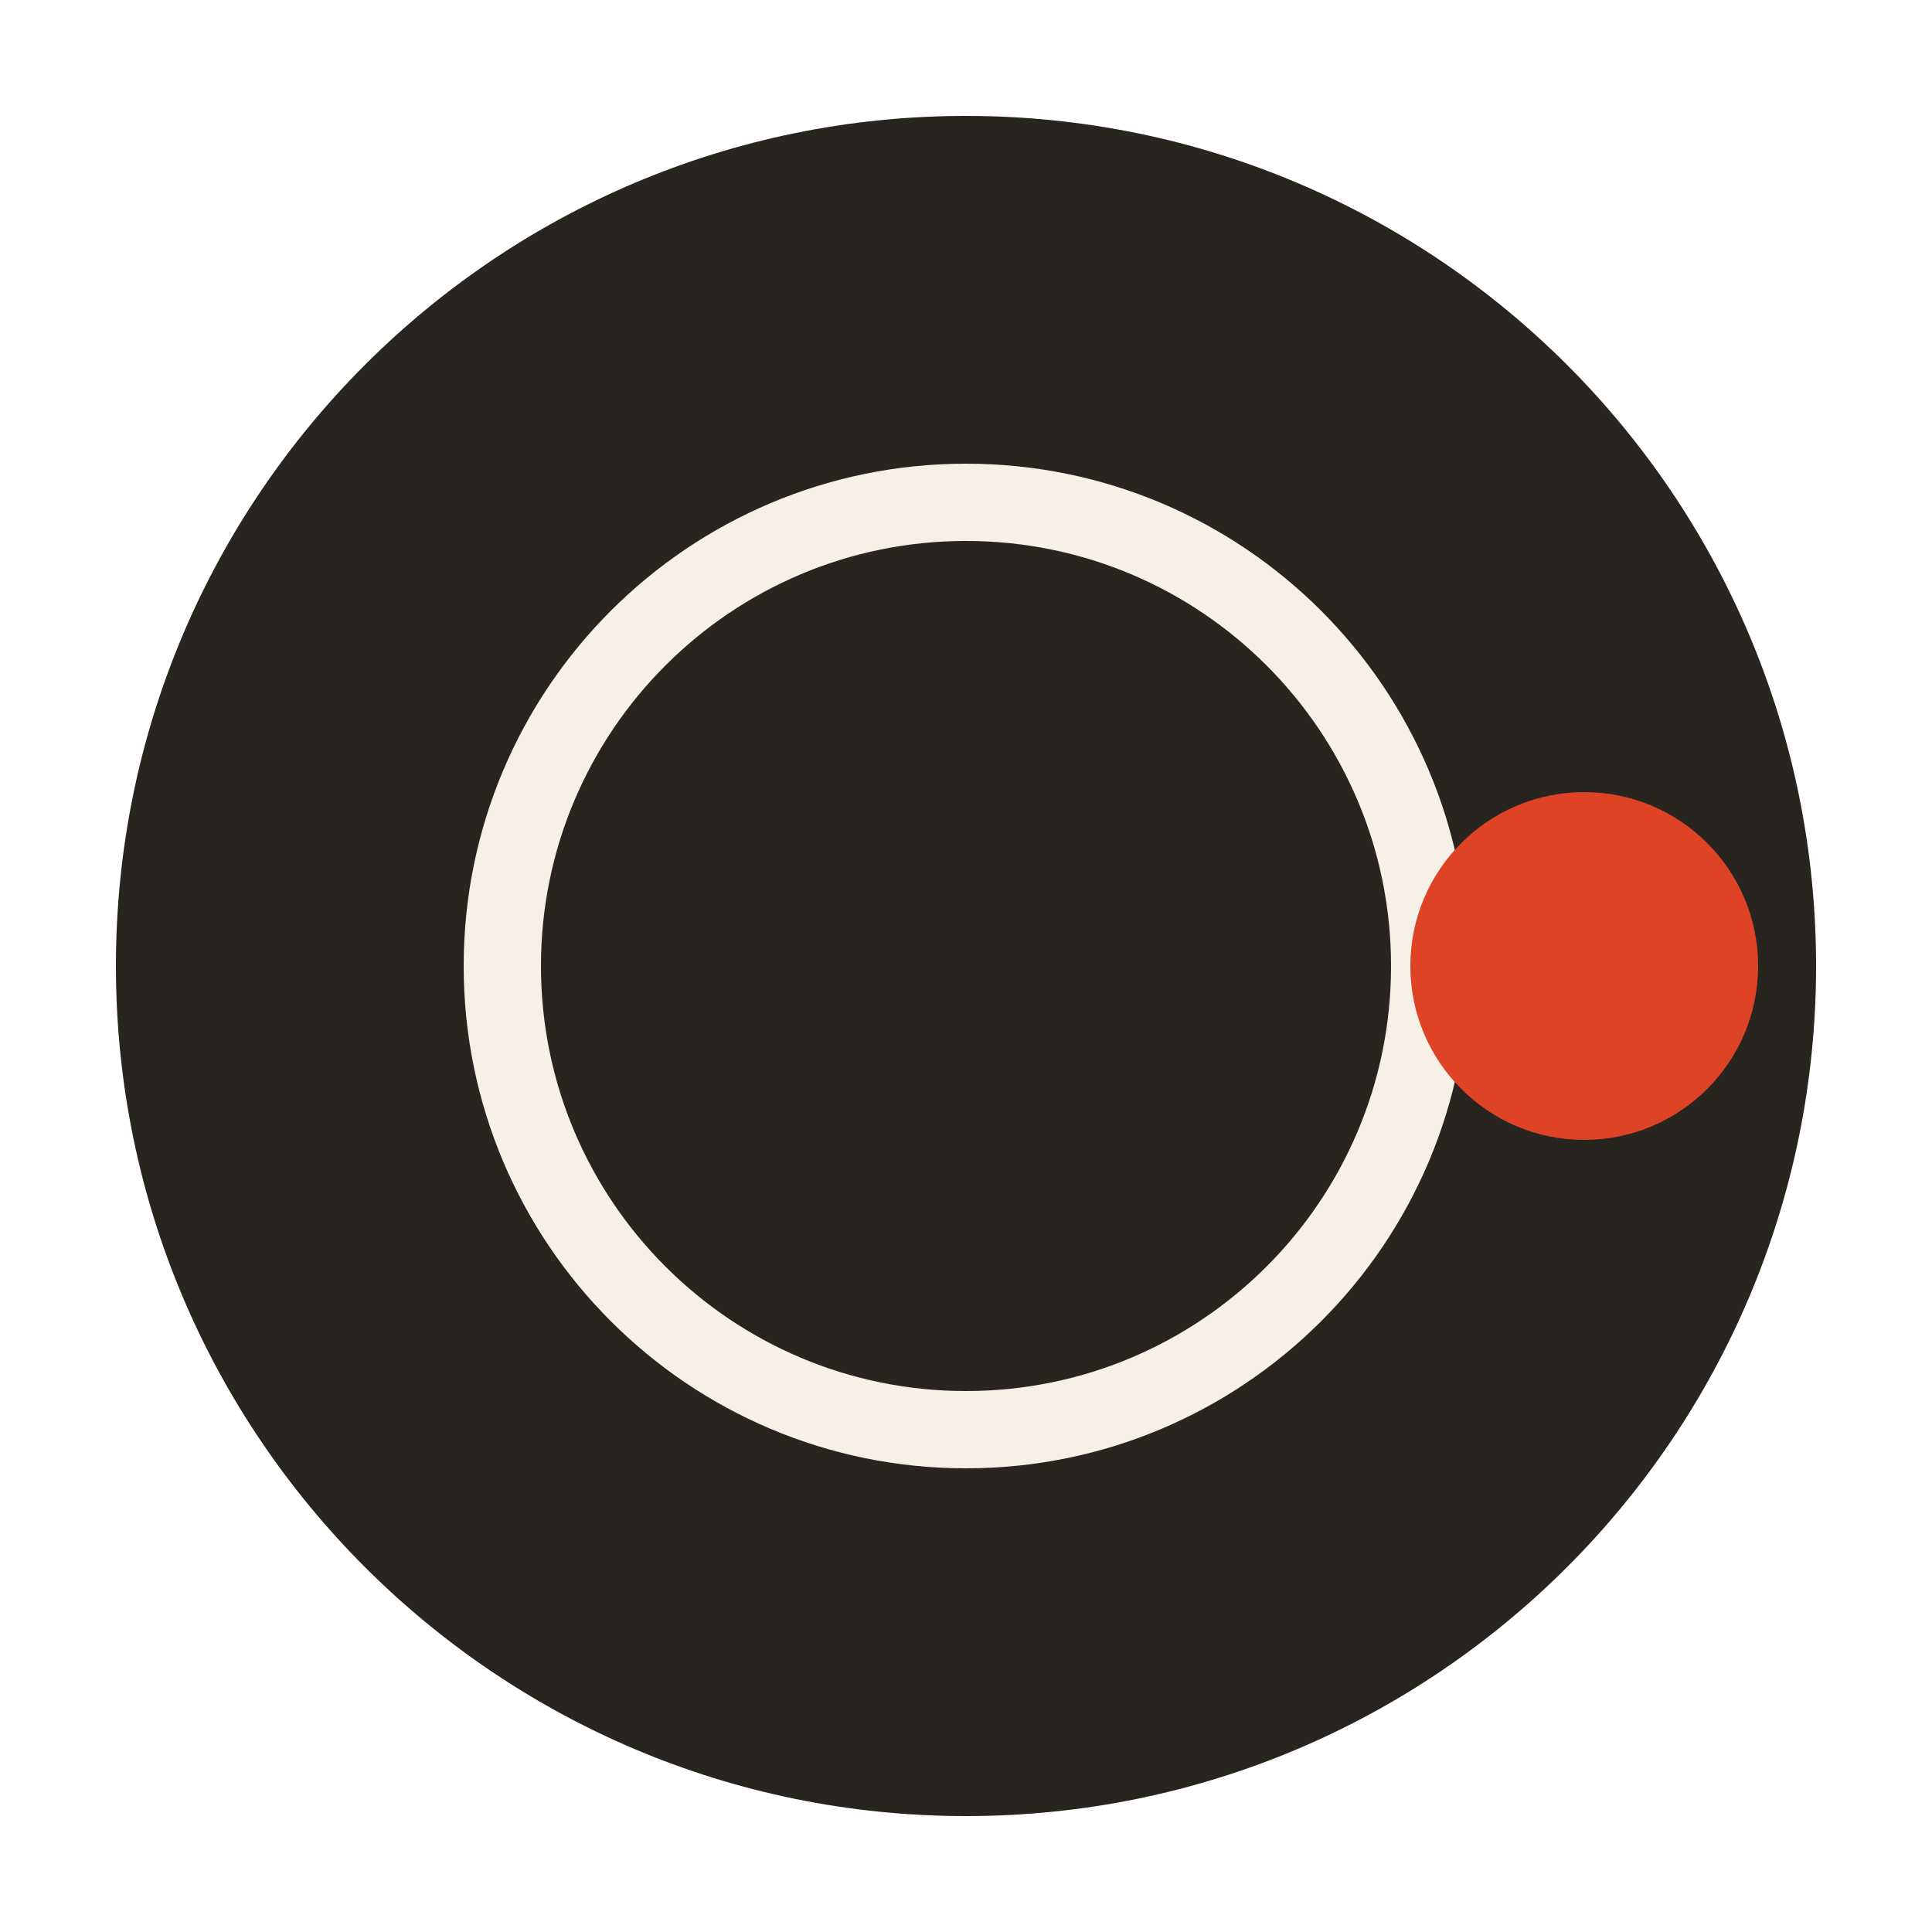
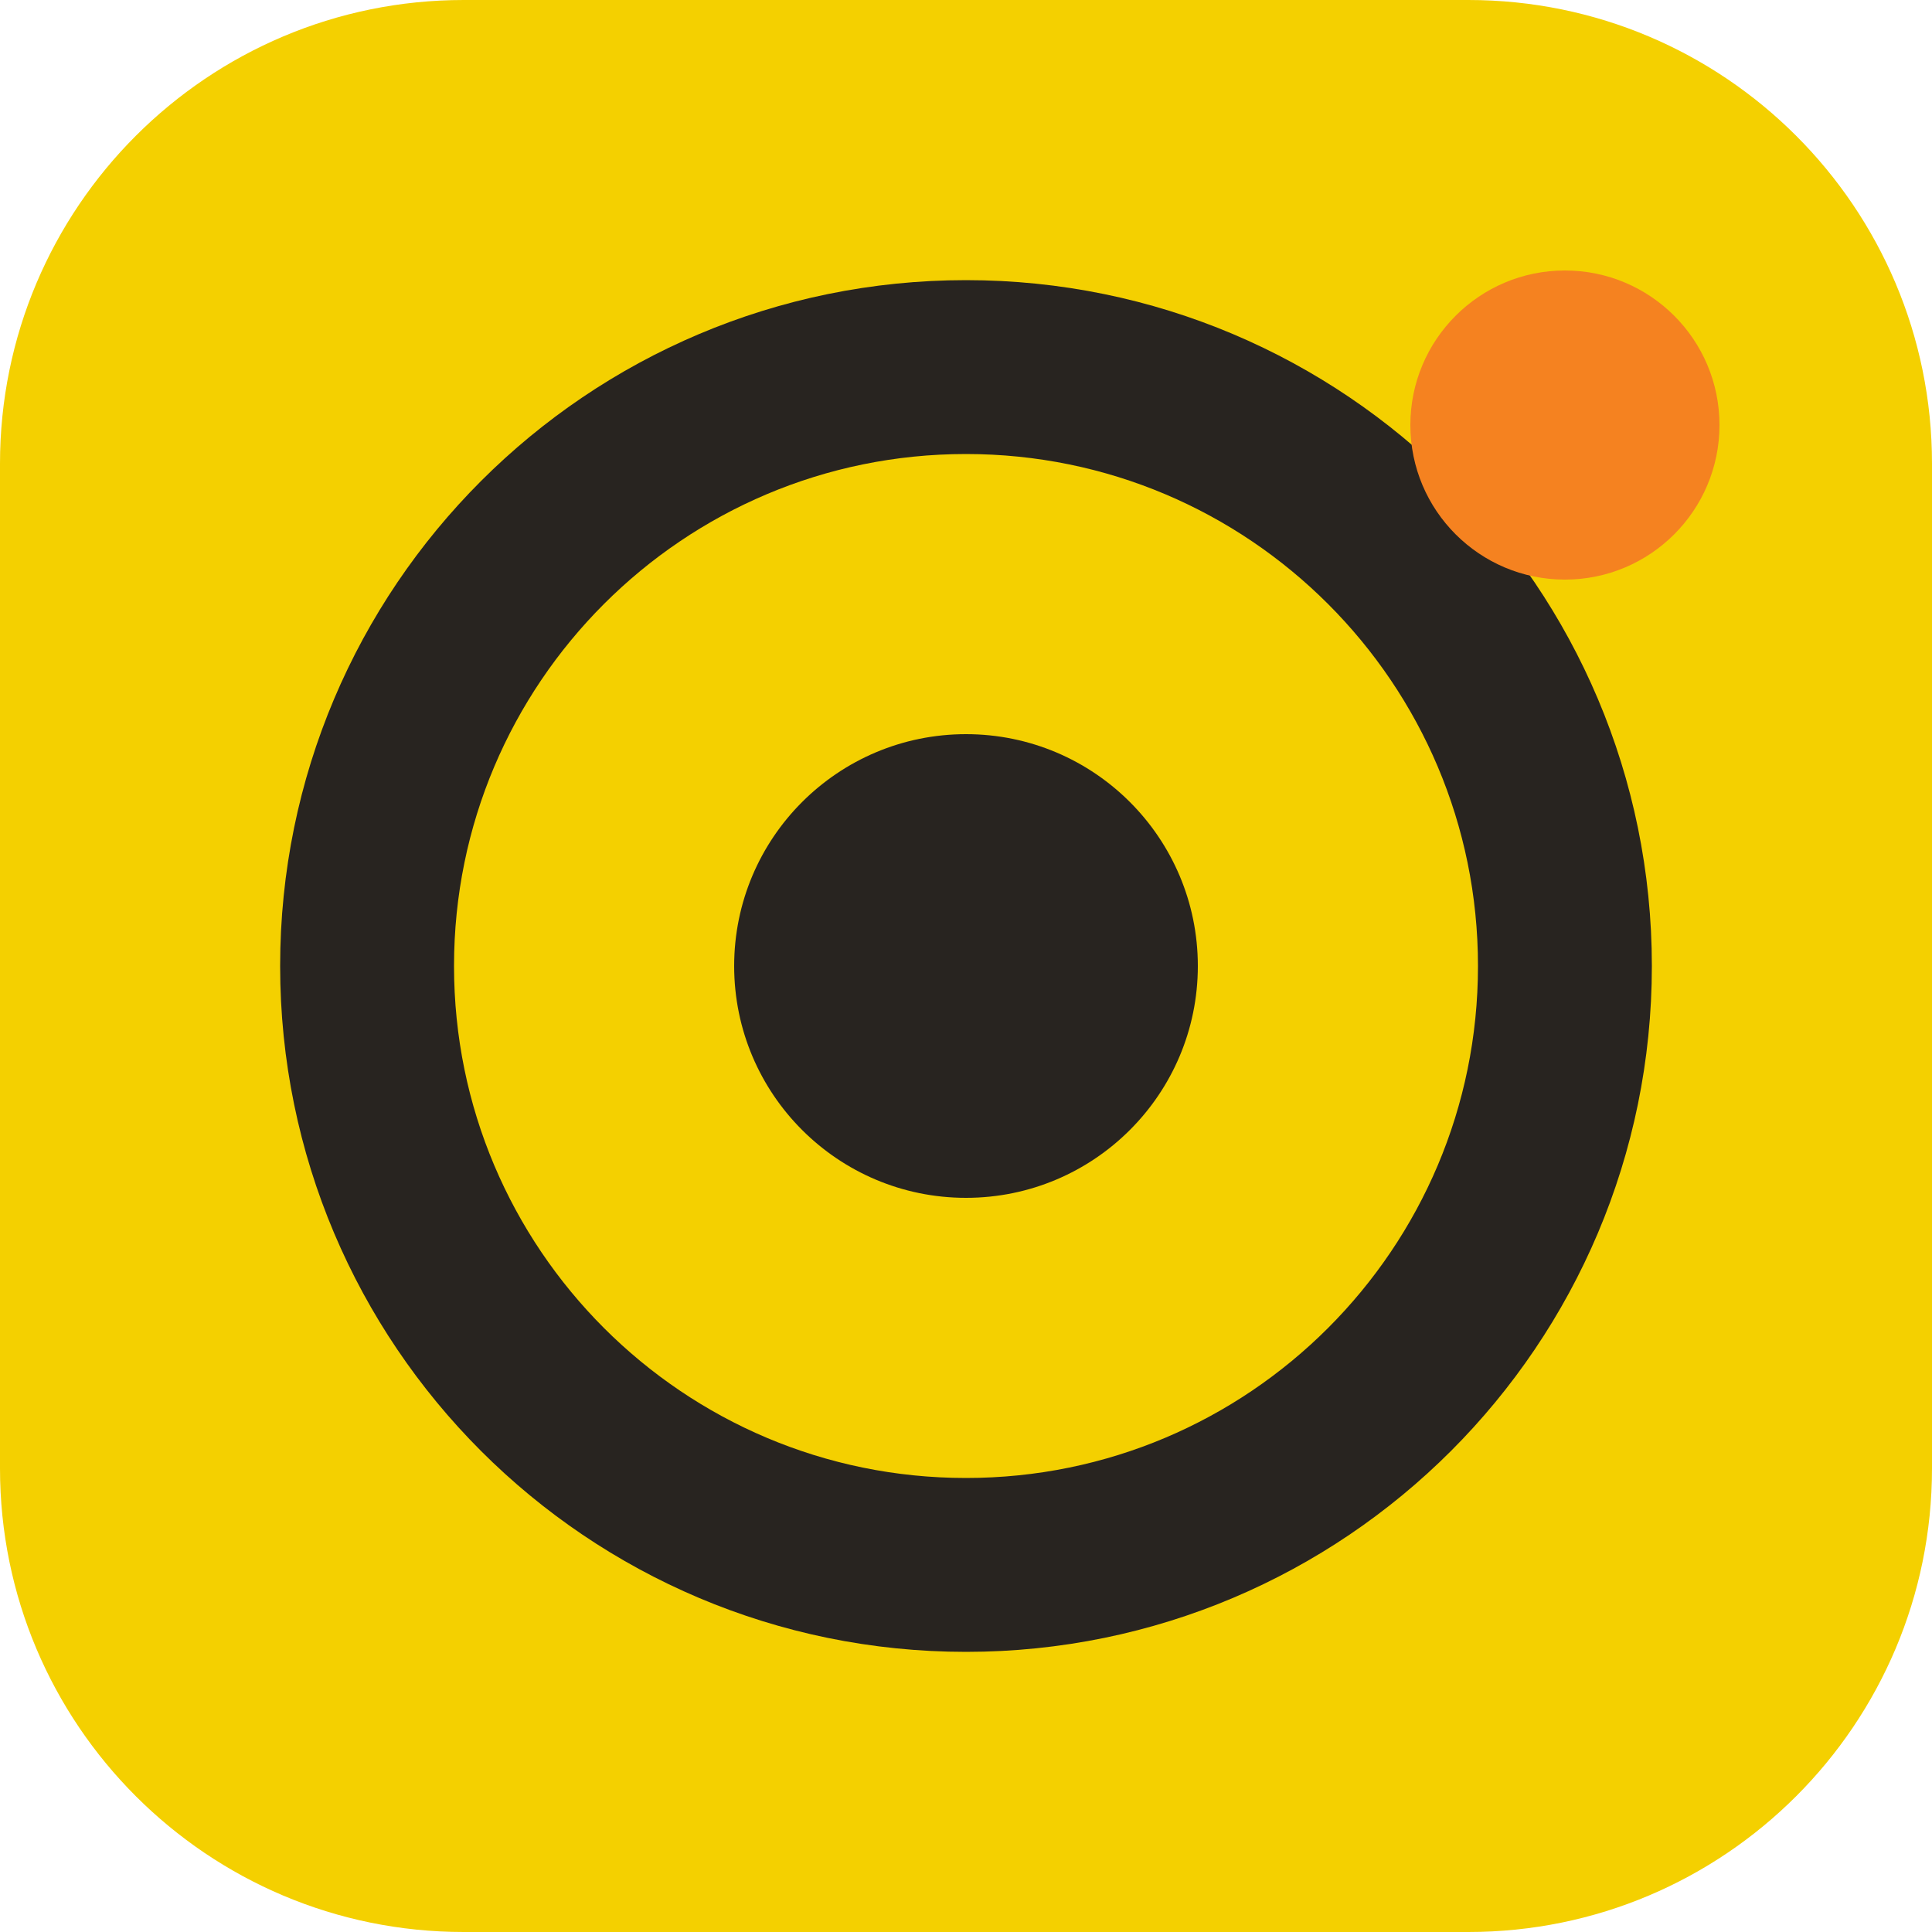
<svg xmlns="http://www.w3.org/2000/svg" viewBox="0 0 100 100">
-   <circle cx="50" cy="50" r="44" fill="#282420" />
-   <circle cx="50" cy="50" r="24" fill="none" stroke="#F6F0E6" stroke-width="4" />
-   <circle cx="82" cy="50" r="9" fill="#DE4325" />
+   <rect width="100" height="100" rx="24" fill="#F4D000" />
+   <circle cx="50" cy="50" r="31" fill="none" stroke="#282420" stroke-width="9" />
+   <circle cx="50" cy="50" r="12" fill="#282420" />
+   <circle cx="81" cy="22" r="8" fill="#F58220" />
</svg>
